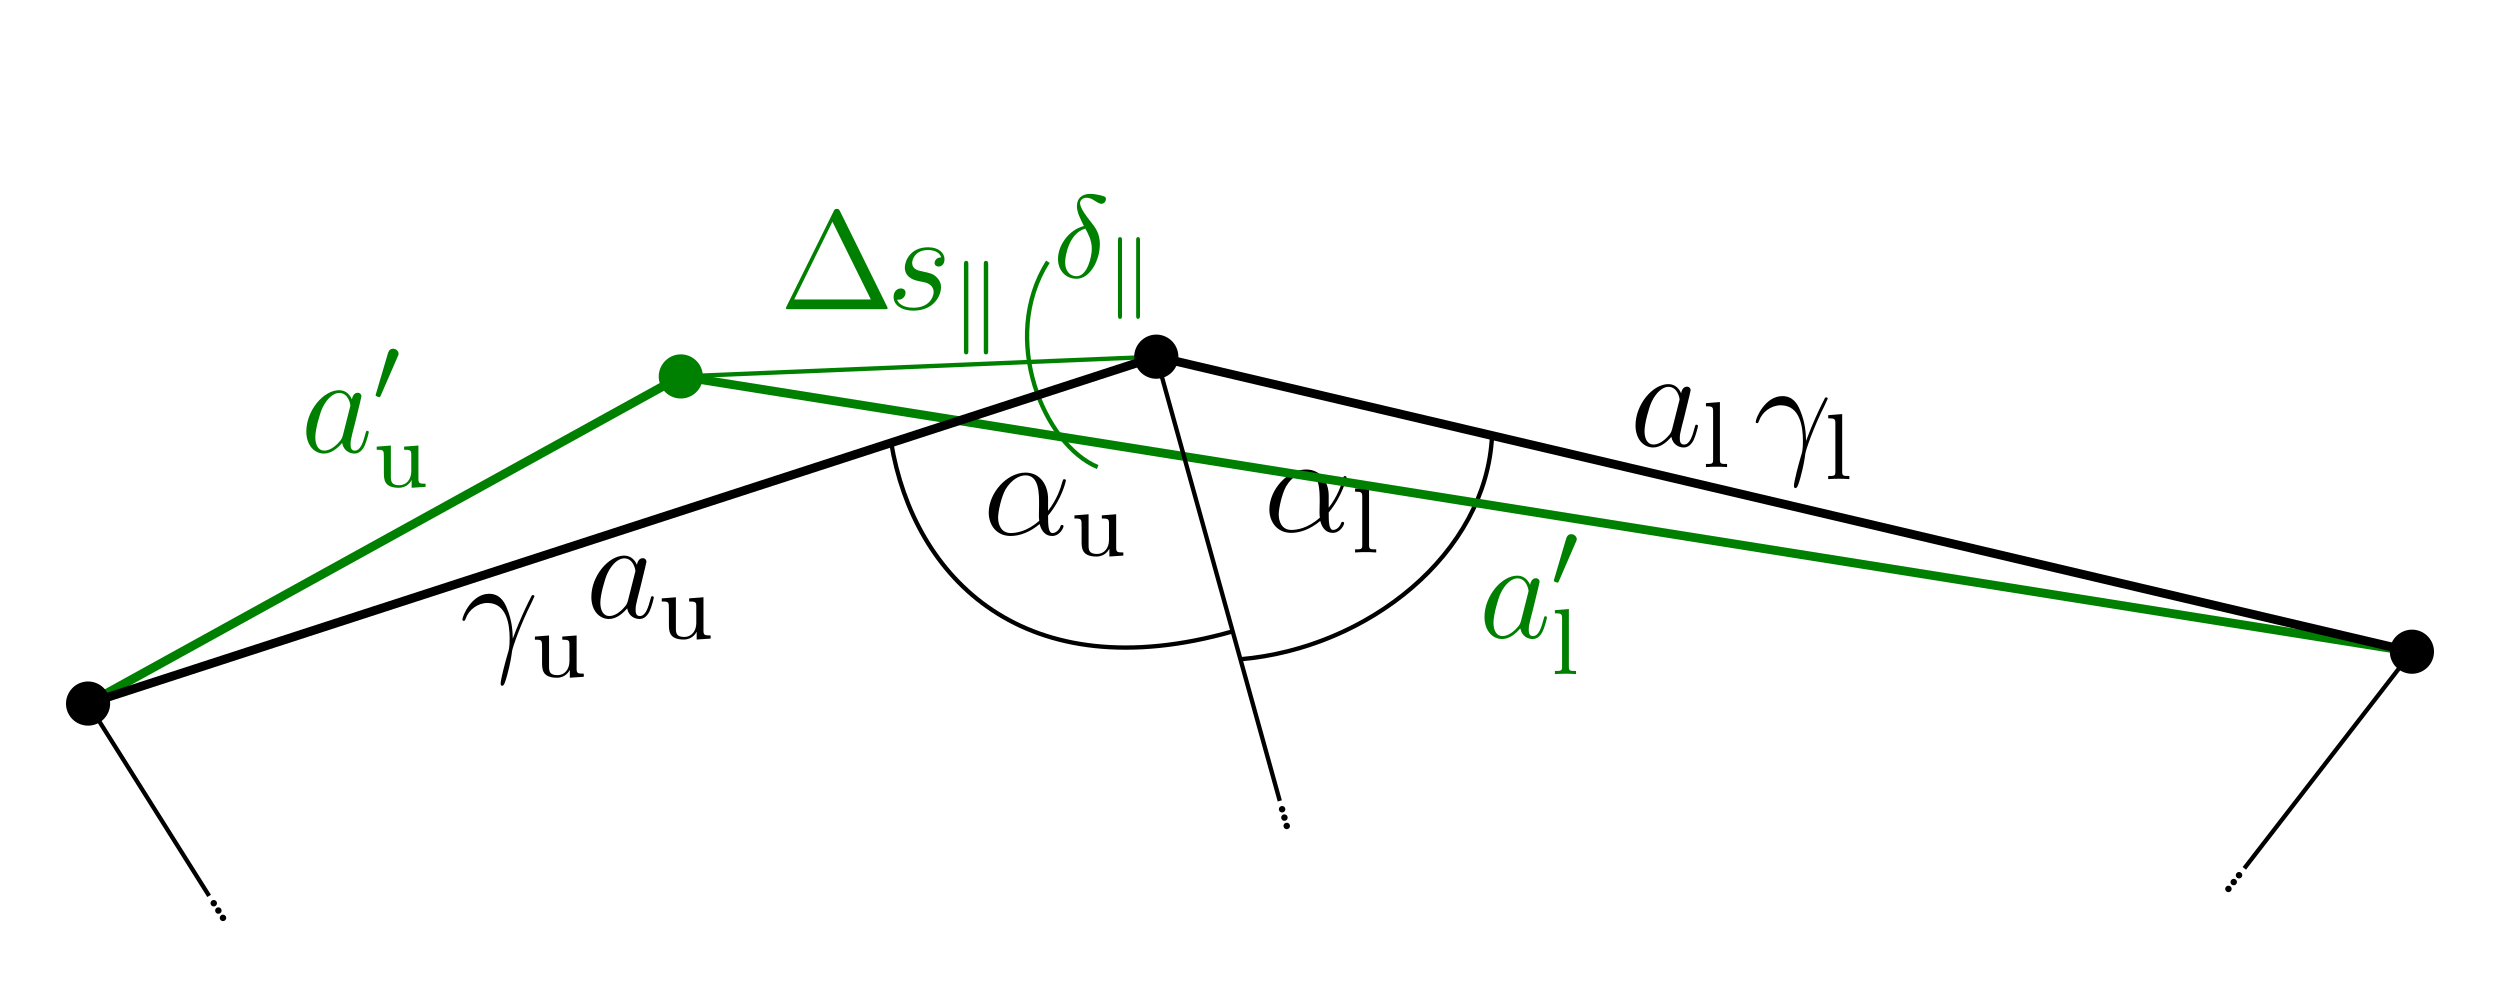
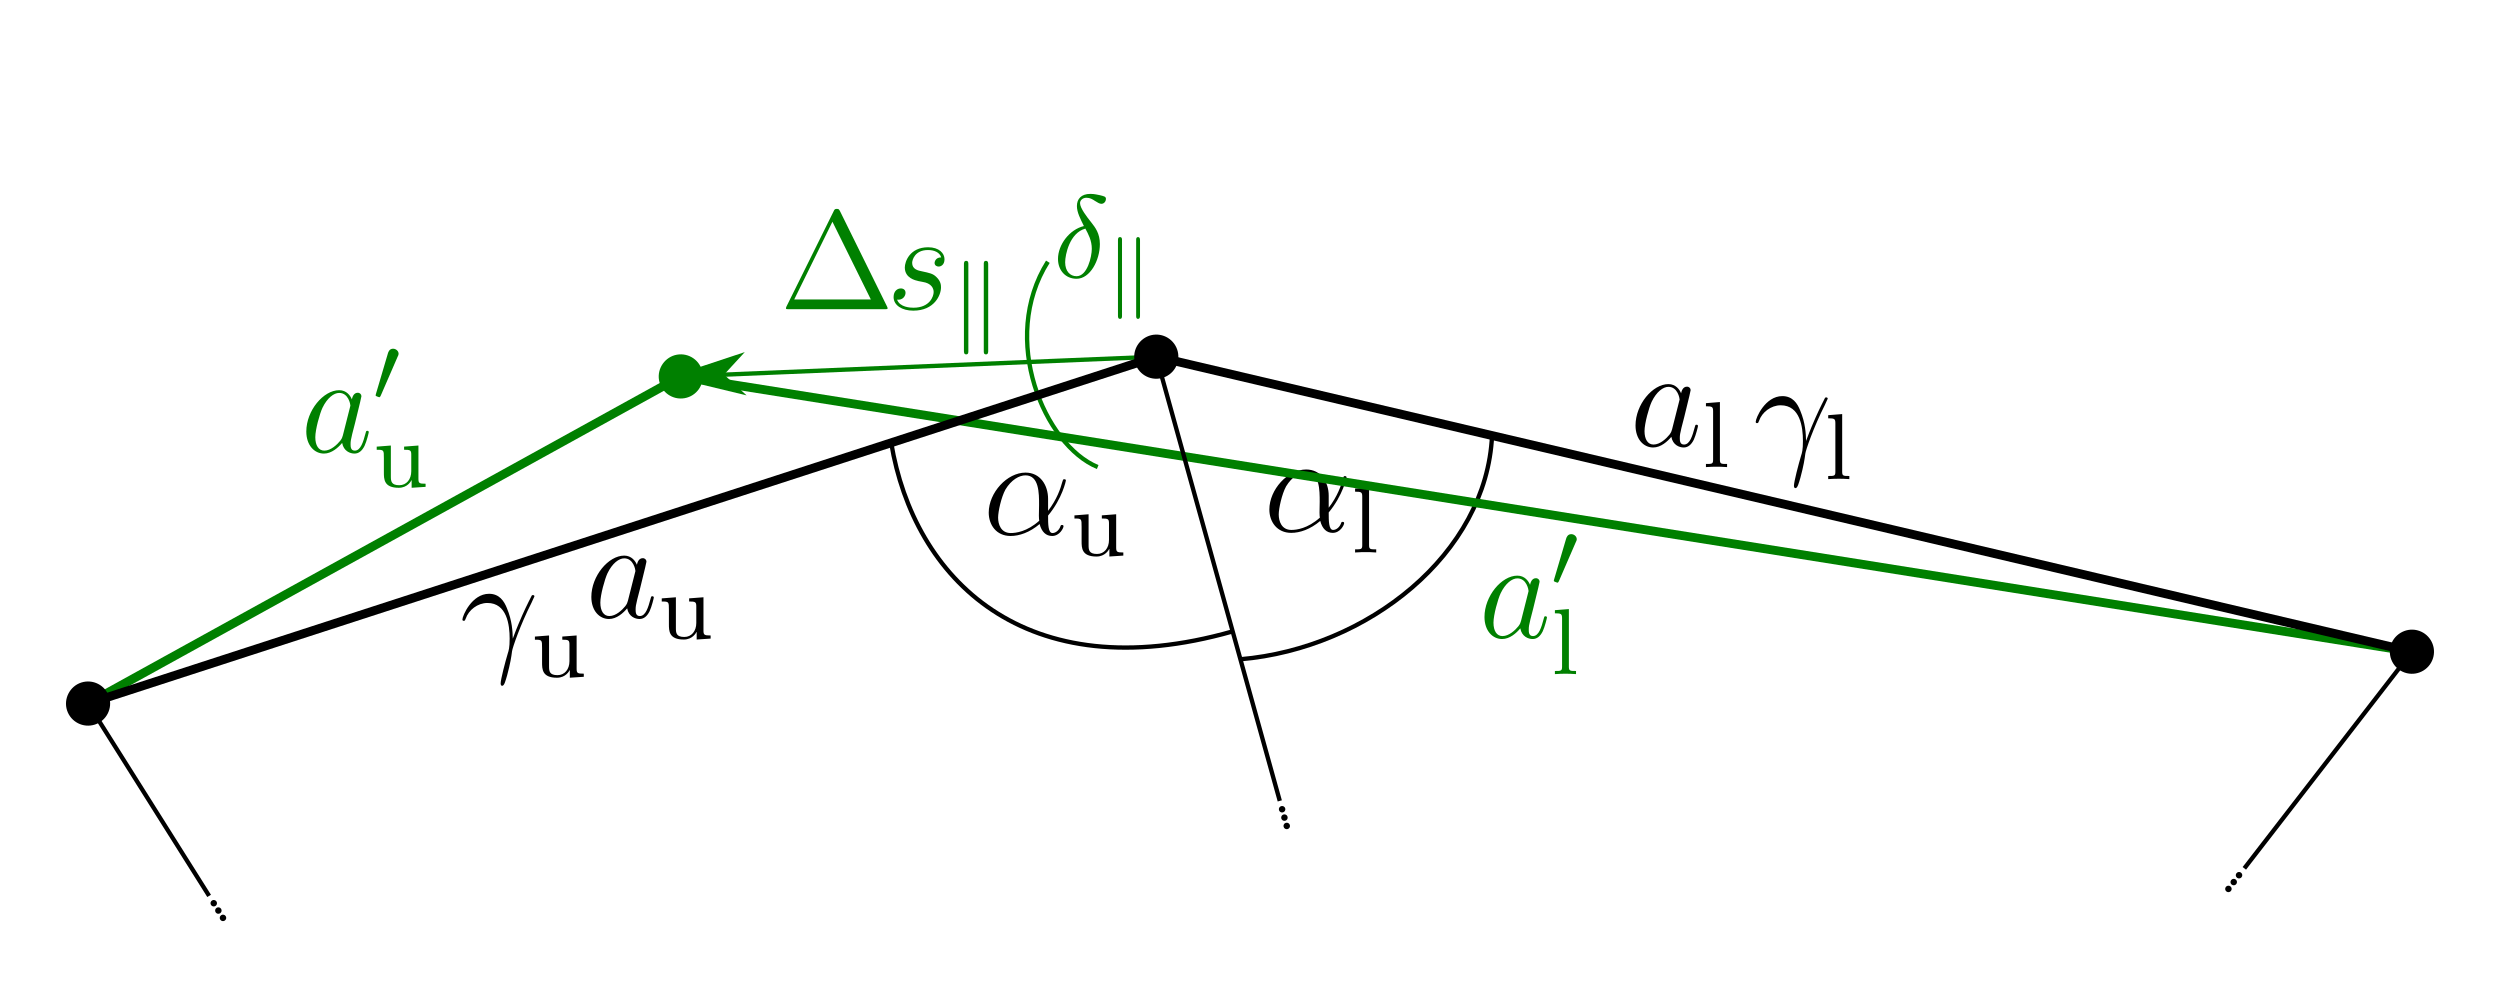
<svg xmlns="http://www.w3.org/2000/svg" width="75mm" height="30mm" viewBox="0 0 75 30" version="1.1" id="svg1">
  <defs id="defs1">
+     <marker style="overflow:visible" id="DartArrow" refX="5" refY="0" orient="auto-start-reverse" markerWidth="2" markerHeight="2" viewBox="0 0 1 1" preserveAspectRatio="xMidYMid">
+       <path style="fill:context-stroke;fill-rule:evenodd;stroke:none" d="M 0,0 5,-5 -12.5,0 5,5 Z" transform="scale(-0.5)" id="path20" />
+     </marker>
    <marker orient="auto-start-reverse" refY="0" refX="0" id="marker61" style="overflow:visible" markerWidth="5.5" markerHeight="1.5" viewBox="0 0 5.5 1.5" preserveAspectRatio="xMidYMid">
      <g transform="scale(0.5)" id="g61">
        <circle cx="4" cy="0" r="1" style="fill:context-stroke;stroke:context-stroke" id="circle59" />
        <circle cx="8" cy="0" r="1" style="fill:context-stroke;stroke:context-stroke" id="circle60" />
        <circle cx="12" cy="0" r="1" style="fill:context-stroke;stroke:context-stroke" id="circle61" />
      </g>
    </marker>
    <marker orient="auto-start-reverse" refY="0" refX="0" id="marker59" style="overflow:visible" markerWidth="5.5" markerHeight="1.5" viewBox="0 0 5.5 1.5" preserveAspectRatio="xMidYMid">
      <g transform="scale(0.5)" id="g59">
        <circle cx="4" cy="0" r="1" style="fill:context-stroke;stroke:context-stroke" id="circle56" />
        <circle cx="8" cy="0" r="1" style="fill:context-stroke;stroke:context-stroke" id="circle57" />
        <circle cx="12" cy="0" r="1" style="fill:context-stroke;stroke:context-stroke" id="circle58" />
      </g>
    </marker>
    <marker style="overflow:visible" id="marker8" refX="0" refY="0" orient="auto" markerWidth="5" markerHeight="5" viewBox="0 0 5 5" preserveAspectRatio="xMidYMid">
      <path transform="scale(0.5)" style="fill:context-stroke;fill-rule:evenodd;stroke:none" d="M 5,0 C 5,2.76 2.76,5 0,5 -2.76,5 -5,2.76 -5,0 c 0,-2.76 2.3,-5 5,-5 2.76,0 5,2.24 5,5 z" id="path8" />
    </marker>
    <marker style="overflow:visible" id="marker7" refX="0" refY="0" orient="auto" markerWidth="5" markerHeight="5" viewBox="0 0 5 5" preserveAspectRatio="xMidYMid">
      <path transform="scale(0.5)" style="fill:context-stroke;fill-rule:evenodd;stroke:none" d="M 5,0 C 5,2.76 2.76,5 0,5 -2.76,5 -5,2.76 -5,0 c 0,-2.76 2.3,-5 5,-5 2.76,0 5,2.24 5,5 z" id="path7" />
    </marker>
    <marker style="overflow:visible" id="Dot" refX="0" refY="0" orient="auto" markerWidth="5" markerHeight="5" viewBox="0 0 5 5" preserveAspectRatio="xMidYMid">
      <path transform="scale(0.5)" style="fill:context-stroke;fill-rule:evenodd;stroke:none" d="M 5,0 C 5,2.76 2.76,5 0,5 -2.76,5 -5,2.76 -5,0 c 0,-2.76 2.3,-5 5,-5 2.76,0 5,2.24 5,5 z" id="path4" />
    </marker>
    <marker orient="auto-start-reverse" refY="0" refX="0" id="ThreeDots" style="overflow:visible" markerWidth="5.5" markerHeight="1.5" viewBox="0 0 5.5 1.5" preserveAspectRatio="xMidYMid">
      <g transform="scale(0.5)" id="g4">
        <circle cx="4" cy="0" r="1" style="fill:context-stroke;stroke:context-stroke" id="circle31" />
        <circle cx="8" cy="0" r="1" style="fill:context-stroke;stroke:context-stroke" id="circle32" />
        <circle cx="12" cy="0" r="1" style="fill:context-stroke;stroke:context-stroke" id="circle33" />
      </g>
    </marker>
    <clipPath id="clipPath2891">
      <path clip-rule="nonzero" d="M 0,0 H 7 V 8.301 H 0 Z m 0,0" id="path1889" />
    </clipPath>
    <clipPath id="clipPath3977">
      <path clip-rule="nonzero" d="m 7,3 h 5 V 8.301 H 7 Z m 0,0" id="path7406" />
    </clipPath>
    <clipPath id="clipPath252">
      <path clip-rule="nonzero" d="m 7,3 h 5 V 6.941 H 7 Z m 0,0" id="path4850" />
    </clipPath>
    <clipPath id="clipPath1756">
      <path clip-rule="nonzero" d="m 7,1 h 3 V 6.941 H 7 Z m 0,0" id="path4462" />
    </clipPath>
    <clipPath id="clipPath4472">
      <path clip-rule="nonzero" d="M 6,1 H 8.996 V 6.941 H 6 Z m 0,0" id="path408" />
    </clipPath>
    <clipPath id="clipPath1948">
      <path clip-rule="nonzero" d="m 6,3 h 5 V 6.941 H 6 Z m 0,0" id="path7895" />
    </clipPath>
    <clipPath id="clipPath9987">
      <path clip-rule="nonzero" d="m 6,8 h 5 v 3.723 H 6 Z m 0,0" id="path3844" />
    </clipPath>
    <clipPath id="clipPath287">
      <path clip-rule="nonzero" d="M 6,0 H 8.996 V 5 H 6 Z m 0,0" id="path9744" />
    </clipPath>
    <clipPath id="clipPath1054">
      <path clip-rule="nonzero" d="m 6,6 h 2.996 v 5.875 H 6 Z m 0,0" id="path7667" />
    </clipPath>
    <clipPath id="clipPath8707">
      <path clip-rule="nonzero" d="M 6,0 H 8.996 V 5 H 6 Z m 0,0" id="path2960" />
    </clipPath>
    <clipPath id="clipPath741">
      <path clip-rule="nonzero" d="m 6,6 h 2.996 v 5.875 H 6 Z m 0,0" id="path2931" />
    </clipPath>
    <clipPath id="clipPath4006">
      <path clip-rule="nonzero" d="m 1,9 h 4 v 5.363 H 1 Z m 0,0" id="path2563" />
    </clipPath>
    <clipPath id="clipPath5987">
      <path clip-rule="nonzero" d="M 0,0 H 7 V 7.473 H 0 Z m 0,0" id="path1924" />
    </clipPath>
    <clipPath id="clipPath4076">
      <path clip-rule="nonzero" d="m 6,1 h 5 V 7.473 H 6 Z m 0,0" id="path3905" />
    </clipPath>
    <clipPath id="clipPath5987-7">
      <path clip-rule="nonzero" d="M 0,0 H 7 V 7.473 H 0 Z m 0,0" id="path1924-5" />
    </clipPath>
    <clipPath id="clipPath4076-3">
      <path clip-rule="nonzero" d="m 6,1 h 5 V 7.473 H 6 Z m 0,0" id="path3905-5" />
    </clipPath>
    <clipPath id="clipPath6893">
      <path clip-rule="nonzero" d="M 0,0 H 7 V 8.301 H 0 Z m 0,0" id="path4647" />
    </clipPath>
    <clipPath id="clipPath2231">
      <path clip-rule="nonzero" d="m 7,3 h 5 V 8.301 H 7 Z m 0,0" id="path7573" />
    </clipPath>
    <clipPath id="clipPath1892">
      <path clip-rule="nonzero" d="M 0,0 H 7 V 7.473 H 0 Z m 0,0" id="path8279" />
    </clipPath>
    <clipPath id="clipPath7531">
      <path clip-rule="nonzero" d="m 5,3 h 3 v 7.461 H 5 Z m 0,0" id="path6304" />
    </clipPath>
    <clipPath id="clipPath1905">
      <path clip-rule="nonzero" d="m 6,6 h 5 V 9.953 H 6 Z m 0,0" id="path3257" />
    </clipPath>
    <clipPath id="clipPath7833">
      <path clip-rule="nonzero" d="m 6,5 h 3 v 5.312 H 6 Z m 0,0" id="path6507" />
    </clipPath>
    <clipPath id="clipPath4675">
      <path clip-rule="nonzero" d="m 15,4 h 3 v 8.023 h -3 z m 0,0" id="path5722" />
    </clipPath>
  </defs>
  <g id="layer4">
    <g transform="translate(49.06558,11.5227)" id="g22">
      <g fill="#000000" fill-opacity="1" id="g18" transform="matrix(0.352778,0,0,0.352778,-0.170877,0.0414956)">
        <g id="g17" transform="translate(0,5.148)">
          <path d="M 3.594,-1.422 C 3.531,-1.219 3.531,-1.188 3.375,-0.969 3.109,-0.641 2.578,-0.125 2.016,-0.125 1.531,-0.125 1.25,-0.562 1.25,-1.266 c 0,-0.656 0.375,-2 0.609,-2.5 0.406,-0.844 0.969,-1.266 1.422,-1.266 0.797,0 0.953,0.984 0.953,1.078 0,0.016 -0.031,0.156 -0.047,0.188 z m 0.766,-3.062 c -0.125,-0.312 -0.453,-0.781 -1.078,-0.781 -1.344,0 -2.797,1.734 -2.797,3.516 0,1.172 0.688,1.875 1.5,1.875 0.656,0 1.219,-0.516 1.547,-0.906 0.125,0.703 0.688,0.906 1.047,0.906 0.359,0 0.641,-0.219 0.859,-0.656 0.188,-0.406 0.359,-1.125 0.359,-1.172 0,-0.062 -0.047,-0.109 -0.125,-0.109 C 5.562,-1.812 5.562,-1.75 5.516,-1.578 5.328,-0.875 5.109,-0.125 4.609,-0.125 4.266,-0.125 4.25,-0.438 4.25,-0.672 c 0,-0.266 0.031,-0.406 0.141,-0.875 C 4.469,-1.844 4.531,-2.109 4.625,-2.453 5.062,-4.25 5.172,-4.672 5.172,-4.75 c 0,-0.156 -0.125,-0.297 -0.312,-0.297 -0.375,0 -0.469,0.422 -0.5,0.562 z m 0,0" id="path10" />
        </g>
      </g>
      <g fill="#000000" fill-opacity="1" id="g20" transform="matrix(0.352778,0,0,0.352778,-0.1708773,0.04149548)">
        <g id="g19" transform="translate(6.145,6.941)">
          <path d="m 1.516,-5.531 -1.188,0.094 v 0.266 c 0.547,0 0.609,0.047 0.609,0.438 V -0.625 c 0,0.359 -0.094,0.359 -0.609,0.359 V 0 c 0.312,-0.031 0.766,-0.031 0.906,-0.031 0.156,0 0.578,0 0.891,0.031 v -0.266 c -0.5,0 -0.609,0 -0.609,-0.359 z m 0,0" id="path18" />
        </g>
      </g>
    </g>
    <g transform="translate(17.74005,16.66791)" id="g28">
      <g fill="#000000" fill-opacity="1" id="g24" transform="matrix(0.352778,0,0,0.352778,-0.170877,0.0414956)">
        <g id="g23" transform="translate(0,5.148)">
          <path d="M 3.594,-1.422 C 3.531,-1.219 3.531,-1.188 3.375,-0.969 3.109,-0.641 2.578,-0.125 2.016,-0.125 1.531,-0.125 1.25,-0.562 1.25,-1.266 c 0,-0.656 0.375,-2 0.609,-2.5 0.406,-0.844 0.969,-1.266 1.422,-1.266 0.797,0 0.953,0.984 0.953,1.078 0,0.016 -0.031,0.156 -0.047,0.188 z m 0.766,-3.062 c -0.125,-0.312 -0.453,-0.781 -1.078,-0.781 -1.344,0 -2.797,1.734 -2.797,3.516 0,1.172 0.688,1.875 1.5,1.875 0.656,0 1.219,-0.516 1.547,-0.906 0.125,0.703 0.688,0.906 1.047,0.906 0.359,0 0.641,-0.219 0.859,-0.656 0.188,-0.406 0.359,-1.125 0.359,-1.172 0,-0.062 -0.047,-0.109 -0.125,-0.109 C 5.562,-1.812 5.562,-1.75 5.516,-1.578 5.328,-0.875 5.109,-0.125 4.609,-0.125 4.266,-0.125 4.25,-0.438 4.25,-0.672 c 0,-0.266 0.031,-0.406 0.141,-0.875 C 4.469,-1.844 4.531,-2.109 4.625,-2.453 5.062,-4.25 5.172,-4.672 5.172,-4.75 c 0,-0.156 -0.125,-0.297 -0.312,-0.297 -0.375,0 -0.469,0.422 -0.5,0.562 z m 0,0" id="path11" />
        </g>
      </g>
      <g fill="#000000" fill-opacity="1" id="g26" transform="matrix(0.352778,0,0,0.352778,-0.1708769,0.04149555)">
        <g id="g25" transform="translate(6.145,6.941)">
          <path d="m 2.656,-3.422 v 0.266 c 0.547,0 0.609,0.047 0.609,0.438 v 1.391 c 0,0.688 -0.406,1.188 -1.016,1.188 -0.688,0 -0.719,-0.344 -0.719,-0.75 v -2.625 l -1.203,0.094 v 0.266 c 0.609,0 0.609,0.016 0.609,0.719 v 1.203 c 0,0.578 0,1.312 1.266,1.312 0.75,0 1.047,-0.578 1.078,-0.641 H 3.297 V 0.078 L 4.484,0 V -0.266 C 3.938,-0.266 3.875,-0.312 3.875,-0.703 v -2.812 z m 0,0" id="path24" />
        </g>
      </g>
    </g>
    <g transform="translate(9.189059,10.46157)" id="g35" style="fill:#008000">
      <g fill="#000000" fill-opacity="1" id="g30" transform="matrix(0.352778,0,0,0.352778,-0.170877,0.00886355)" style="fill:#008000">
        <g id="g29" transform="translate(0,8.766)" style="fill:#008000">
          <path d="M 3.594,-1.422 C 3.531,-1.219 3.531,-1.188 3.375,-0.969 3.109,-0.641 2.578,-0.125 2.016,-0.125 1.531,-0.125 1.25,-0.562 1.25,-1.266 c 0,-0.656 0.375,-2 0.609,-2.5 0.406,-0.844 0.969,-1.266 1.422,-1.266 0.797,0 0.953,0.984 0.953,1.078 0,0.016 -0.031,0.156 -0.047,0.188 z m 0.766,-3.062 c -0.125,-0.312 -0.453,-0.781 -1.078,-0.781 -1.344,0 -2.797,1.734 -2.797,3.516 0,1.172 0.688,1.875 1.5,1.875 0.656,0 1.219,-0.516 1.547,-0.906 0.125,0.703 0.688,0.906 1.047,0.906 0.359,0 0.641,-0.219 0.859,-0.656 0.188,-0.406 0.359,-1.125 0.359,-1.172 0,-0.062 -0.047,-0.109 -0.125,-0.109 C 5.562,-1.812 5.562,-1.75 5.516,-1.578 5.328,-0.875 5.109,-0.125 4.609,-0.125 4.266,-0.125 4.25,-0.438 4.25,-0.672 c 0,-0.266 0.031,-0.406 0.141,-0.875 C 4.469,-1.844 4.531,-2.109 4.625,-2.453 5.062,-4.25 5.172,-4.672 5.172,-4.75 c 0,-0.156 -0.125,-0.297 -0.312,-0.297 -0.375,0 -0.469,0.422 -0.5,0.562 z m 0,0" id="path13" style="fill:#008000" />
        </g>
      </g>
      <g fill="#000000" fill-opacity="1" id="g32" transform="matrix(0.352778,0,0,0.352778,-0.170877,0.00886355)" style="fill:#008000">
        <g id="g31" transform="translate(6.145,4.428)" style="fill:#008000">
          <path d="M 2.109,-3.781 C 2.156,-3.875 2.188,-3.938 2.188,-4.016 c 0,-0.266 -0.25,-0.438 -0.469,-0.438 -0.312,0 -0.406,0.281 -0.438,0.391 L 0.266,-0.625 c -0.031,0.094 -0.031,0.109 -0.031,0.125 0,0.062 0.047,0.078 0.125,0.109 0.156,0.062 0.172,0.062 0.188,0.062 0.016,0 0.062,0 0.125,-0.141 z m 0,0" id="path30" style="fill:#008000" />
        </g>
      </g>
      <g fill="#000000" fill-opacity="1" id="g33" style="fill:#008000" transform="matrix(0.352778,0,0,0.352778,-0.1708771,0.00886364)">
        <g id="use6" transform="translate(6.145,11.722)" style="fill:#008000">
          <path d="m 2.656,-3.422 v 0.266 c 0.547,0 0.609,0.047 0.609,0.438 v 1.391 c 0,0.688 -0.406,1.188 -1.016,1.188 -0.688,0 -0.719,-0.344 -0.719,-0.75 v -2.625 l -1.203,0.094 v 0.266 c 0.609,0 0.609,0.016 0.609,0.719 v 1.203 c 0,0.578 0,1.312 1.266,1.312 0.75,0 1.047,-0.578 1.078,-0.641 H 3.297 V 0.078 L 4.484,0 V -0.266 C 3.938,-0.266 3.875,-0.312 3.875,-0.703 v -2.812 z m 0,0" id="path32" style="fill:#008000" />
        </g>
      </g>
    </g>
    <g transform="translate(44.53436,16.02478)" id="g43" style="fill:#008000">
      <g fill="#000000" fill-opacity="1" id="g37" transform="matrix(0.352778,0,0,0.352778,-0.170877,0.0092163)" style="fill:#008000">
        <g id="g36" transform="translate(0,8.766)" style="fill:#008000">
          <path d="M 3.594,-1.422 C 3.531,-1.219 3.531,-1.188 3.375,-0.969 3.109,-0.641 2.578,-0.125 2.016,-0.125 1.531,-0.125 1.25,-0.562 1.25,-1.266 c 0,-0.656 0.375,-2 0.609,-2.5 0.406,-0.844 0.969,-1.266 1.422,-1.266 0.797,0 0.953,0.984 0.953,1.078 0,0.016 -0.031,0.156 -0.047,0.188 z m 0.766,-3.062 c -0.125,-0.312 -0.453,-0.781 -1.078,-0.781 -1.344,0 -2.797,1.734 -2.797,3.516 0,1.172 0.688,1.875 1.5,1.875 0.656,0 1.219,-0.516 1.547,-0.906 0.125,0.703 0.688,0.906 1.047,0.906 0.359,0 0.641,-0.219 0.859,-0.656 0.188,-0.406 0.359,-1.125 0.359,-1.172 0,-0.062 -0.047,-0.109 -0.125,-0.109 C 5.562,-1.812 5.562,-1.75 5.516,-1.578 5.328,-0.875 5.109,-0.125 4.609,-0.125 4.266,-0.125 4.25,-0.438 4.25,-0.672 c 0,-0.266 0.031,-0.406 0.141,-0.875 C 4.469,-1.844 4.531,-2.109 4.625,-2.453 5.062,-4.25 5.172,-4.672 5.172,-4.75 c 0,-0.156 -0.125,-0.297 -0.312,-0.297 -0.375,0 -0.469,0.422 -0.5,0.562 z m 0,0" id="path14" style="fill:#008000" />
        </g>
      </g>
      <g fill="#000000" fill-opacity="1" id="g41" style="fill:#008000" transform="matrix(0.352778,0,0,0.352778,-0.1708774,0.00921627)">
        <g id="use7" transform="translate(6.145,11.875)" style="fill:#008000">
          <path d="m 1.516,-5.531 -1.188,0.094 v 0.266 c 0.547,0 0.609,0.047 0.609,0.438 V -0.625 c 0,0.359 -0.094,0.359 -0.609,0.359 V 0 c 0.312,-0.031 0.766,-0.031 0.906,-0.031 0.156,0 0.578,0 0.891,0.031 v -0.266 c -0.5,0 -0.609,0 -0.609,-0.359 z m 0,0" id="path40" style="fill:#008000" />
        </g>
      </g>
      <g fill="#000000" fill-opacity="1" id="g39" style="fill:#008000" transform="matrix(0.352778,0,0,0.352778,-0.1708774,0.00921627)">
        <g id="g38" transform="translate(6.145,4.427)" style="fill:#008000">
          <path d="M 2.109,-3.781 C 2.156,-3.875 2.188,-3.938 2.188,-4.016 c 0,-0.266 -0.25,-0.438 -0.469,-0.438 -0.312,0 -0.406,0.281 -0.438,0.391 L 0.266,-0.625 c -0.031,0.094 -0.031,0.109 -0.031,0.125 0,0.062 0.047,0.078 0.125,0.109 0.156,0.062 0.172,0.062 0.188,0.062 0.016,0 0.062,0 0.125,-0.141 z m 0,0" id="path37" style="fill:#008000" />
        </g>
      </g>
    </g>
    <g id="g27" transform="translate(-28.42247,-50.06299)">
      <g transform="translate(66.50337,64.14735)" id="g16">
        <g fill="#000000" fill-opacity="1" id="g12" transform="matrix(0.352778,0,0,0.352778,-0.170877,0.0414956)">
          <g id="g11" transform="translate(0,5.148)">
            <path d="m 5.531,-3.031 c 0,-1.156 -0.656,-2.234 -1.922,-2.234 -1.562,0 -3.125,1.703 -3.125,3.406 0,1.031 0.641,1.984 1.859,1.984 0.734,0 1.625,-0.297 2.469,-1.016 C 4.984,-0.219 5.359,0.125 5.875,0.125 c 0.641,0 0.969,-0.672 0.969,-0.828 0,-0.109 -0.094,-0.109 -0.125,-0.109 -0.094,0 -0.109,0.031 -0.141,0.125 C 6.469,-0.375 6.188,-0.125 5.906,-0.125 c -0.375,0 -0.375,-0.766 -0.375,-1.484 1.219,-1.469 1.516,-2.969 1.516,-2.984 0,-0.109 -0.109,-0.109 -0.141,-0.109 -0.109,0 -0.109,0.047 -0.172,0.25 -0.141,0.531 -0.453,1.469 -1.203,2.438 z m -0.75,1.859 c -1.047,0.938 -2,1.047 -2.422,1.047 -0.844,0 -1.078,-0.75 -1.078,-1.312 0,-0.516 0.266,-1.734 0.625,-2.391 0.5,-0.828 1.172,-1.203 1.703,-1.203 1.156,0 1.156,1.516 1.156,2.516 0,0.297 -0.016,0.609 -0.016,0.906 0,0.25 0.016,0.312 0.031,0.438 z m 0,0" id="path9" />
          </g>
        </g>
        <g fill="#000000" fill-opacity="1" id="g14" transform="matrix(0.352778,0,0,0.352778,-0.1708768,0.04149496)">
          <g id="g13" transform="translate(7.446,6.941)">
            <path d="m 1.516,-5.531 -1.188,0.094 v 0.266 c 0.547,0 0.609,0.047 0.609,0.438 V -0.625 c 0,0.359 -0.094,0.359 -0.609,0.359 V 0 c 0.312,-0.031 0.766,-0.031 0.906,-0.031 0.156,0 0.578,0 0.891,0.031 v -0.266 c -0.5,0 -0.609,0 -0.609,-0.359 z m 0,0" id="path12" />
          </g>
        </g>
      </g>
      <path style="fill:none;stroke:#000000;stroke-width:0.13;stroke-linecap:butt;stroke-linejoin:miter;stroke-dasharray:none;stroke-opacity:1" d="m 65.635,69.841 c 3.826,-0.331 7.386,-3.168 7.549,-6.711" id="path16" />
    </g>
    <g id="g34" transform="translate(-28.42247,-50.06299)">
      <g transform="translate(58.08455,64.24083)" id="g10">
        <g fill="#000000" fill-opacity="1" id="g3" transform="matrix(0.352778,0,0,0.352778,-0.170877,0.0414956)">
          <g id="use3" transform="translate(0,5.148)">
            <path d="m 5.531,-3.031 c 0,-1.156 -0.656,-2.234 -1.922,-2.234 -1.562,0 -3.125,1.703 -3.125,3.406 0,1.031 0.641,1.984 1.859,1.984 0.734,0 1.625,-0.297 2.469,-1.016 C 4.984,-0.219 5.359,0.125 5.875,0.125 c 0.641,0 0.969,-0.672 0.969,-0.828 0,-0.109 -0.094,-0.109 -0.125,-0.109 -0.094,0 -0.109,0.031 -0.141,0.125 C 6.469,-0.375 6.188,-0.125 5.906,-0.125 c -0.375,0 -0.375,-0.766 -0.375,-1.484 1.219,-1.469 1.516,-2.969 1.516,-2.984 0,-0.109 -0.109,-0.109 -0.141,-0.109 -0.109,0 -0.109,0.047 -0.172,0.25 -0.141,0.531 -0.453,1.469 -1.203,2.438 z m -0.75,1.859 c -1.047,0.938 -2,1.047 -2.422,1.047 -0.844,0 -1.078,-0.75 -1.078,-1.312 0,-0.516 0.266,-1.734 0.625,-2.391 0.5,-0.828 1.172,-1.203 1.703,-1.203 1.156,0 1.156,1.516 1.156,2.516 0,0.297 -0.016,0.609 -0.016,0.906 0,0.25 0.016,0.312 0.031,0.438 z m 0,0" id="path5" />
          </g>
        </g>
        <g fill="#000000" fill-opacity="1" id="g8" transform="matrix(0.352778,0,0,0.352778,-0.1708769,0.04149554)">
          <g id="g2" transform="translate(7.446,6.941)">
            <path d="m 2.656,-3.422 v 0.266 c 0.547,0 0.609,0.047 0.609,0.438 v 1.391 c 0,0.688 -0.406,1.188 -1.016,1.188 -0.688,0 -0.719,-0.344 -0.719,-0.75 v -2.625 l -1.203,0.094 v 0.266 c 0.609,0 0.609,0.016 0.609,0.719 v 1.203 c 0,0.578 0,1.312 1.266,1.312 0.75,0 1.047,-0.578 1.078,-0.641 H 3.297 V 0.078 L 4.484,0 V -0.266 C 3.938,-0.266 3.875,-0.312 3.875,-0.703 v -2.812 z m 0,0" id="path6" />
          </g>
        </g>
      </g>
      <path style="fill:none;stroke:#000000;stroke-width:0.13;stroke-linecap:butt;stroke-linejoin:miter;stroke-dasharray:none;stroke-opacity:1" d="M 65.402,69.005 C 59.16,70.78 55.835,67.416 55.158,63.345" id="path17" />
    </g>
    <g id="g54" transform="translate(1.31563, -3.07359)">
      <path style="fill:none;stroke:#008000;stroke-width:0.13;stroke-linecap:butt;stroke-linejoin:miter;stroke-dasharray:none;stroke-opacity:1" d="M 31.615,17.085 C 30.018,16.43 28.658,13.247 30.12,10.926" id="path19" />
      <g transform="translate(30.42413,8.890331)" id="g40" style="fill:#008000">
        <g fill="#000000" fill-opacity="1" id="g5" transform="matrix(0.352778,0,0,0.352778,-0.148828,0.0616479)" style="fill:#008000">
          <g id="g1" transform="translate(0,6.919)" style="fill:#008000">
            <path d="M 2.625,-4.359 C 1.391,-4.062 0.422,-2.766 0.422,-1.562 0.422,-0.594 1.062,0.125 2,0.125 c 1.156,0 1.984,-1.578 1.984,-2.953 0,-0.906 -0.391,-1.406 -0.734,-1.844 C 2.891,-5.125 2.297,-5.875 2.297,-6.312 c 0,-0.219 0.203,-0.453 0.547,-0.453 0.312,0 0.5,0.125 0.719,0.266 0.203,0.125 0.391,0.25 0.547,0.25 C 4.359,-6.25 4.5,-6.484 4.5,-6.656 4.5,-6.875 4.344,-6.891 3.984,-6.984 3.469,-7.094 3.328,-7.094 3.172,-7.094 c -0.781,0 -1.141,0.438 -1.141,1.031 0,0.547 0.297,1.094 0.594,1.703 z m 0.125,0.219 c 0.25,0.469 0.547,1 0.547,1.719 0,0.656 -0.375,2.328 -1.297,2.328 -0.547,0 -0.969,-0.422 -0.969,-1.188 0,-0.625 0.375,-2.5 1.719,-2.859 z m 0,0" id="path1" style="fill:#008000" />
          </g>
        </g>
        <g fill="#000000" fill-opacity="1" id="g15" transform="matrix(0.352778,0,0,0.352778,-0.1488285,0.06164792)" style="fill:#008000">
          <g id="use4" transform="translate(4.428,8.718)" style="fill:#008000">
            <path d="m 1.438,-4.969 c 0,-0.094 0,-0.25 -0.172,-0.25 -0.172,0 -0.172,0.172 -0.172,0.297 V 1.438 c 0,0.125 0,0.297 0.172,0.297 0.172,0 0.172,-0.156 0.172,-0.266 z m 1.531,0.047 c 0,-0.125 0,-0.297 -0.172,-0.297 -0.156,0 -0.156,0.156 -0.156,0.25 v 6.438 c 0,0.109 0,0.266 0.156,0.266 0.172,0 0.172,-0.172 0.172,-0.297 z m 0,0" id="path15" style="fill:#008000" />
          </g>
        </g>
      </g>
    </g>
    <g transform="translate(23.57853,6.266373)" id="g2662" style="fill:#008000">
      <g fill="#000000" fill-opacity="1" id="g2650" transform="matrix(0.352778,0,0,0.352778,-0.192925,0.127441)" style="fill:#008000">
        <g id="use21" transform="translate(0,8.17)" style="fill:#008000">
          <path d="M 5.156,-8.312 C 5.062,-8.484 5.047,-8.531 4.875,-8.531 c -0.172,0 -0.203,0.047 -0.281,0.219 l -4,8.078 C 0.578,-0.203 0.547,-0.125 0.547,-0.078 0.547,-0.016 0.562,0 0.797,0 H 8.938 c 0.25,0 0.25,-0.016 0.25,-0.078 0,-0.047 -0.016,-0.125 -0.047,-0.156 z M 4.5,-7.438 7.766,-0.828 H 1.25 Z m 0,0" id="path39" style="fill:#008000" />
        </g>
      </g>
      <g fill="#000000" fill-opacity="1" id="g2654" transform="matrix(0.352778,0,0,0.352778,-0.192925,0.127441)" style="fill:#008000">
        <g id="use25" transform="translate(9.091,8.17)" style="fill:#008000">
          <path d="m 2.719,-2.391 c 0.203,0.031 0.531,0.109 0.609,0.125 0.156,0.047 0.688,0.234 0.688,0.812 0,0.359 -0.328,1.328 -1.719,1.328 -0.25,0 -1.156,-0.031 -1.391,-0.688 C 1.391,-0.75 1.625,-1.125 1.625,-1.391 c 0,-0.25 -0.172,-0.375 -0.406,-0.375 -0.266,0 -0.609,0.203 -0.609,0.734 0,0.703 0.719,1.156 1.672,1.156 1.812,0 2.359,-1.344 2.359,-1.969 0,-0.172 0,-0.516 -0.391,-0.891 C 3.953,-3.031 3.672,-3.078 3.031,-3.219 2.703,-3.281 2.188,-3.391 2.188,-3.938 c 0,-0.234 0.219,-1.094 1.344,-1.094 0.516,0 1,0.188 1.125,0.625 -0.531,0 -0.562,0.453 -0.562,0.469 0,0.25 0.234,0.312 0.344,0.312 0.172,0 0.5,-0.125 0.5,-0.625 0,-0.5 -0.453,-1.016 -1.391,-1.016 -1.562,0 -1.984,1.219 -1.984,1.719 0,0.906 0.891,1.094 1.156,1.156 z m 0,0" id="path43" style="fill:#008000" />
        </g>
      </g>
      <g fill="#000000" fill-opacity="1" id="g2658" style="fill:#008000" transform="matrix(0.352778,0,0,0.352778,-0.1929249,0.127441)">
        <g id="use29" transform="translate(14.605,10.029)" style="fill:#008000">
          <path d="m 1.453,-5.688 c 0,-0.125 0,-0.281 -0.188,-0.281 -0.188,0 -0.188,0.188 -0.188,0.312 v 7.328 c 0,0.125 0,0.312 0.188,0.312 0.188,0 0.188,-0.156 0.188,-0.281 z m 1.688,0.031 c 0,-0.125 0,-0.312 -0.188,-0.312 -0.188,0 -0.188,0.156 -0.188,0.281 v 7.391 c 0,0.125 0,0.281 0.188,0.281 0.188,0 0.188,-0.188 0.188,-0.312 z m 0,0" id="path47" style="fill:#008000" />
        </g>
      </g>
    </g>
    <g transform="translate(13.87275,17.81372)" id="g40-3">
      <g fill="#000000" fill-opacity="1" id="g5-5" transform="matrix(0.352778,0,0,0.352778,-0.785768,-0.661238)">
        <g id="use2" transform="translate(1.993,7.14)">
          <path d="M 4.516,-1.453 C 4.5,-2.047 4.469,-2.969 4.016,-4.047 3.781,-4.641 3.375,-5.266 2.5,-5.266 c -1.469,0 -2.266,1.875 -2.266,2.188 0,0.109 0.078,0.109 0.109,0.109 0.109,0 0.109,-0.031 0.172,-0.188 0.25,-0.734 1.016,-1.328 1.844,-1.328 1.656,0 1.891,1.859 1.891,3.031 0,0.766 -0.078,1.016 -0.156,1.25 -0.219,0.734 -0.609,2.219 -0.609,2.562 0,0.094 0.031,0.203 0.125,0.203 0.188,0 0.281,-0.406 0.422,-0.875 0.281,-1.047 0.359,-1.578 0.422,-2.062 0.031,-0.281 0.703,-2.25 1.656,-4.125 0.078,-0.203 0.25,-0.516 0.25,-0.562 0,0 -0.016,-0.094 -0.125,-0.094 -0.016,0 -0.078,0 -0.109,0.047 -0.016,0.031 -0.438,0.844 -0.797,1.656 -0.172,0.406 -0.422,0.938 -0.812,2 z m 0,0" id="path3" />
        </g>
      </g>
      <g fill="#000000" fill-opacity="1" id="g21" transform="matrix(0.352778,0,0,0.352778,-0.785768,-0.661238)">
        <g id="g15-6" transform="translate(8.064,8.933)">
          <path d="m 2.656,-3.422 v 0.266 c 0.547,0 0.609,0.047 0.609,0.438 v 1.391 c 0,0.688 -0.406,1.188 -1.016,1.188 -0.688,0 -0.719,-0.344 -0.719,-0.75 v -2.625 l -1.203,0.094 v 0.266 c 0.609,0 0.609,0.016 0.609,0.719 v 1.203 c 0,0.578 0,1.312 1.266,1.312 0.75,0 1.047,-0.578 1.078,-0.641 H 3.297 V 0.078 L 4.484,0 V -0.266 C 3.938,-0.266 3.875,-0.312 3.875,-0.703 v -2.812 z m 0,0" id="path15-2" />
        </g>
      </g>
    </g>
    <g transform="translate(52.67138,11.88334)" id="g54-9">
      <g fill="#000000" fill-opacity="1" id="g51" transform="matrix(0.352778,0,0,0.352778,-0.785768,-0.661238)">
        <g id="g50" transform="translate(1.993,7.14)">
          <path d="M 4.516,-1.453 C 4.5,-2.047 4.469,-2.969 4.016,-4.047 3.781,-4.641 3.375,-5.266 2.5,-5.266 c -1.469,0 -2.266,1.875 -2.266,2.188 0,0.109 0.078,0.109 0.109,0.109 0.109,0 0.109,-0.031 0.172,-0.188 0.25,-0.734 1.016,-1.328 1.844,-1.328 1.656,0 1.891,1.859 1.891,3.031 0,0.766 -0.078,1.016 -0.156,1.25 -0.219,0.734 -0.609,2.219 -0.609,2.562 0,0.094 0.031,0.203 0.125,0.203 0.188,0 0.281,-0.406 0.422,-0.875 0.281,-1.047 0.359,-1.578 0.422,-2.062 0.031,-0.281 0.703,-2.25 1.656,-4.125 0.078,-0.203 0.25,-0.516 0.25,-0.562 0,0 -0.016,-0.094 -0.125,-0.094 -0.016,0 -0.078,0 -0.109,0.047 -0.016,0.031 -0.438,0.844 -0.797,1.656 -0.172,0.406 -0.422,0.938 -0.812,2 z m 0,0" id="path42" />
        </g>
      </g>
      <g fill="#000000" fill-opacity="1" id="g53" transform="matrix(0.352778,0,0,0.352778,-0.785768,-0.661238)">
        <g id="g52" transform="translate(8.064,8.933)">
          <path d="m 1.516,-5.531 -1.188,0.094 v 0.266 c 0.547,0 0.609,0.047 0.609,0.438 V -0.625 c 0,0.359 -0.094,0.359 -0.609,0.359 V 0 c 0.312,-0.031 0.766,-0.031 0.906,-0.031 0.156,0 0.578,0 0.891,0.031 v -0.266 c -0.5,0 -0.609,0 -0.609,-0.359 z m 0,0" id="path51" />
        </g>
      </g>
    </g>
  </g>
  <g id="layer1" transform="translate(-29.7381,-46.9894)">
    <g id="g67" transform="translate(1.315628,-3.073592)">
      <path style="fill:none;stroke:#008000;stroke-width:0.265px;stroke-linecap:butt;stroke-linejoin:miter;stroke-opacity:1;marker-mid:url(#Dot)" d="m 31.064,71.17 17.782,-9.814 51.935,8.258" id="path22" />
-       <path style="fill:#008000;stroke:#008000;stroke-width:0.13;stroke-linecap:butt;stroke-linejoin:miter;stroke-opacity:1;stroke-dasharray:none" d="M 48.845,61.356 63.111,60.763" id="path48" />
+       <path style="fill:#008000;stroke:#008000;stroke-width:0.13;stroke-linecap:butt;stroke-linejoin:miter;stroke-opacity:1;stroke-dasharray:none;marker-start:url(#DartArrow)" d="M 48.845,61.356 63.111,60.763" id="path48" />
    </g>
    <g id="g68" transform="translate(1.315628,-3.073592)">
      <path style="fill:none;stroke:#000000;stroke-width:0.265px;stroke-linecap:butt;stroke-linejoin:miter;stroke-opacity:1;marker-start:url(#Dot);marker-mid:url(#marker7);marker-end:url(#marker8)" d="M 31.064,71.17 63.111,60.763 100.78,69.614" id="path45" />
      <path style="fill:none;stroke:#000000;stroke-width:0.13;stroke-linecap:butt;stroke-linejoin:miter;stroke-opacity:1;marker-end:url(#ThreeDots);stroke-dasharray:none" d="m 63.111,60.763 3.705,13.327" id="path56" />
      <path style="fill:none;stroke:#000000;stroke-width:0.13;stroke-linecap:butt;stroke-linejoin:miter;stroke-opacity:1;marker-end:url(#marker61);stroke-dasharray:none" d="m 32.38,68.096 3.632,5.77" id="path67" transform="translate(-1.315628,3.073592)" />
      <path style="fill:none;stroke:#000000;stroke-width:0.13;stroke-linecap:butt;stroke-linejoin:miter;stroke-opacity:1;marker-end:url(#marker59);stroke-dasharray:none" d="m 102.096,66.541 -5.028,6.499" id="path57" transform="translate(-1.315628,3.073592)" />
    </g>
  </g>
</svg>
